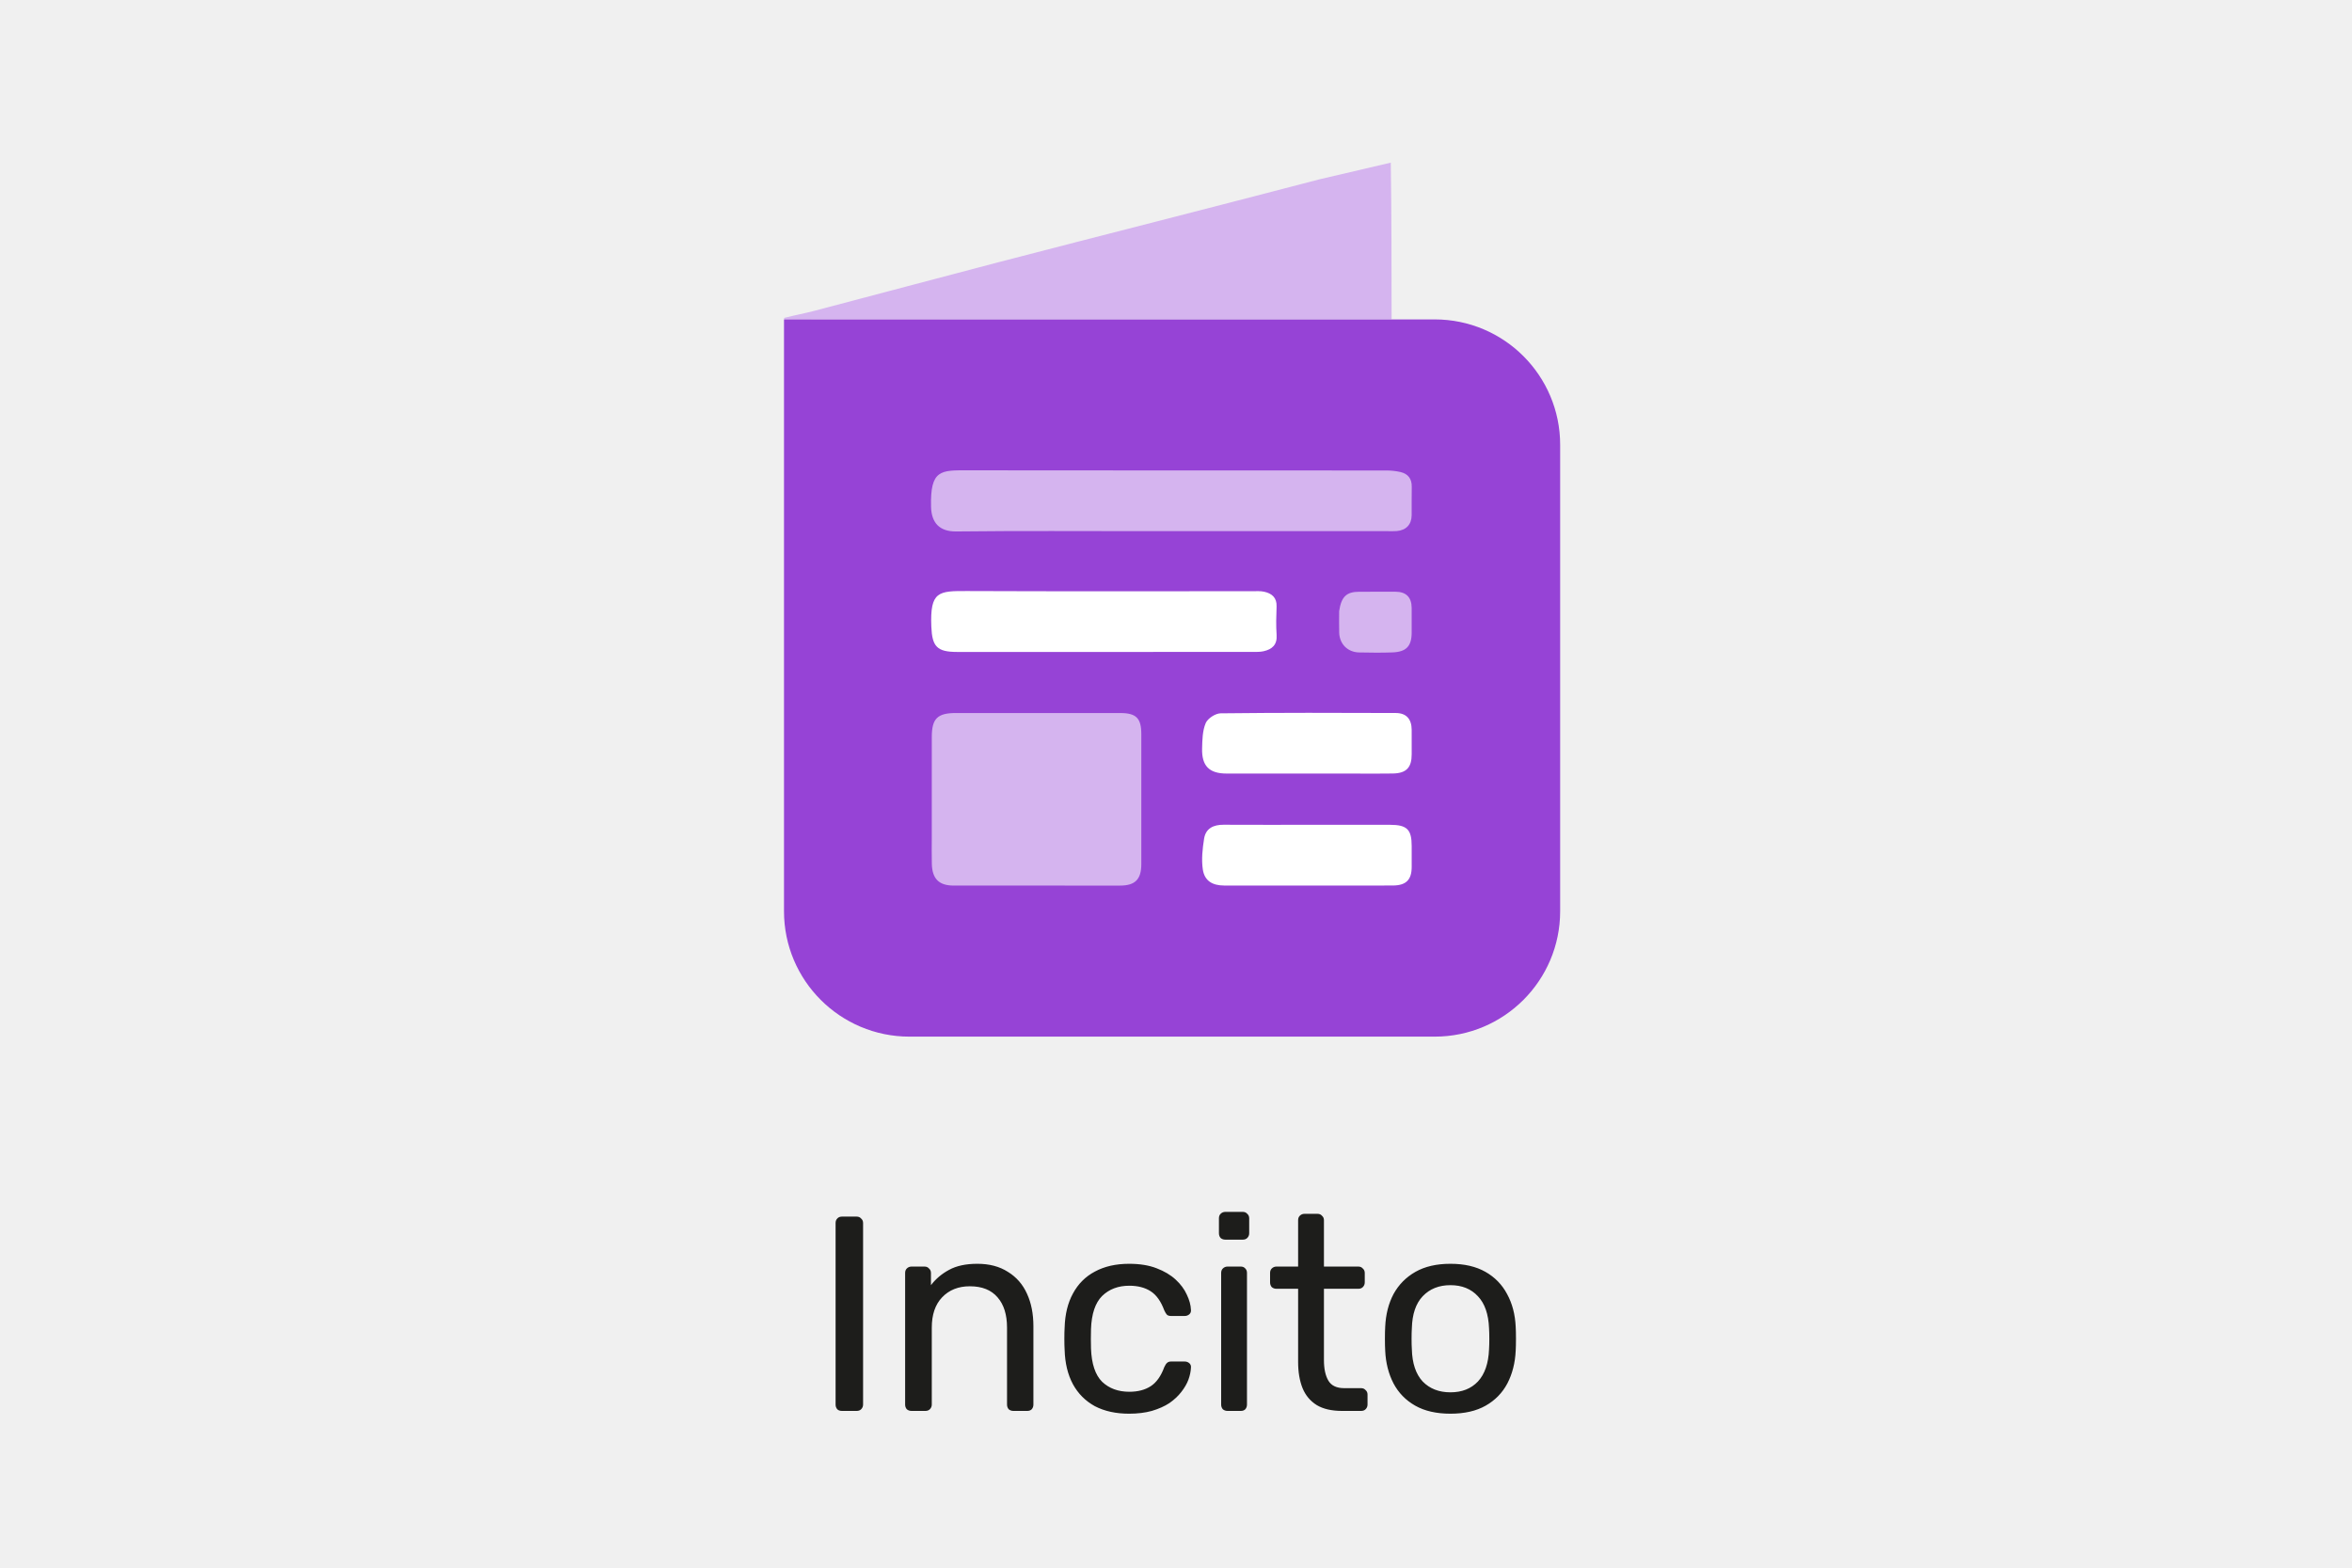
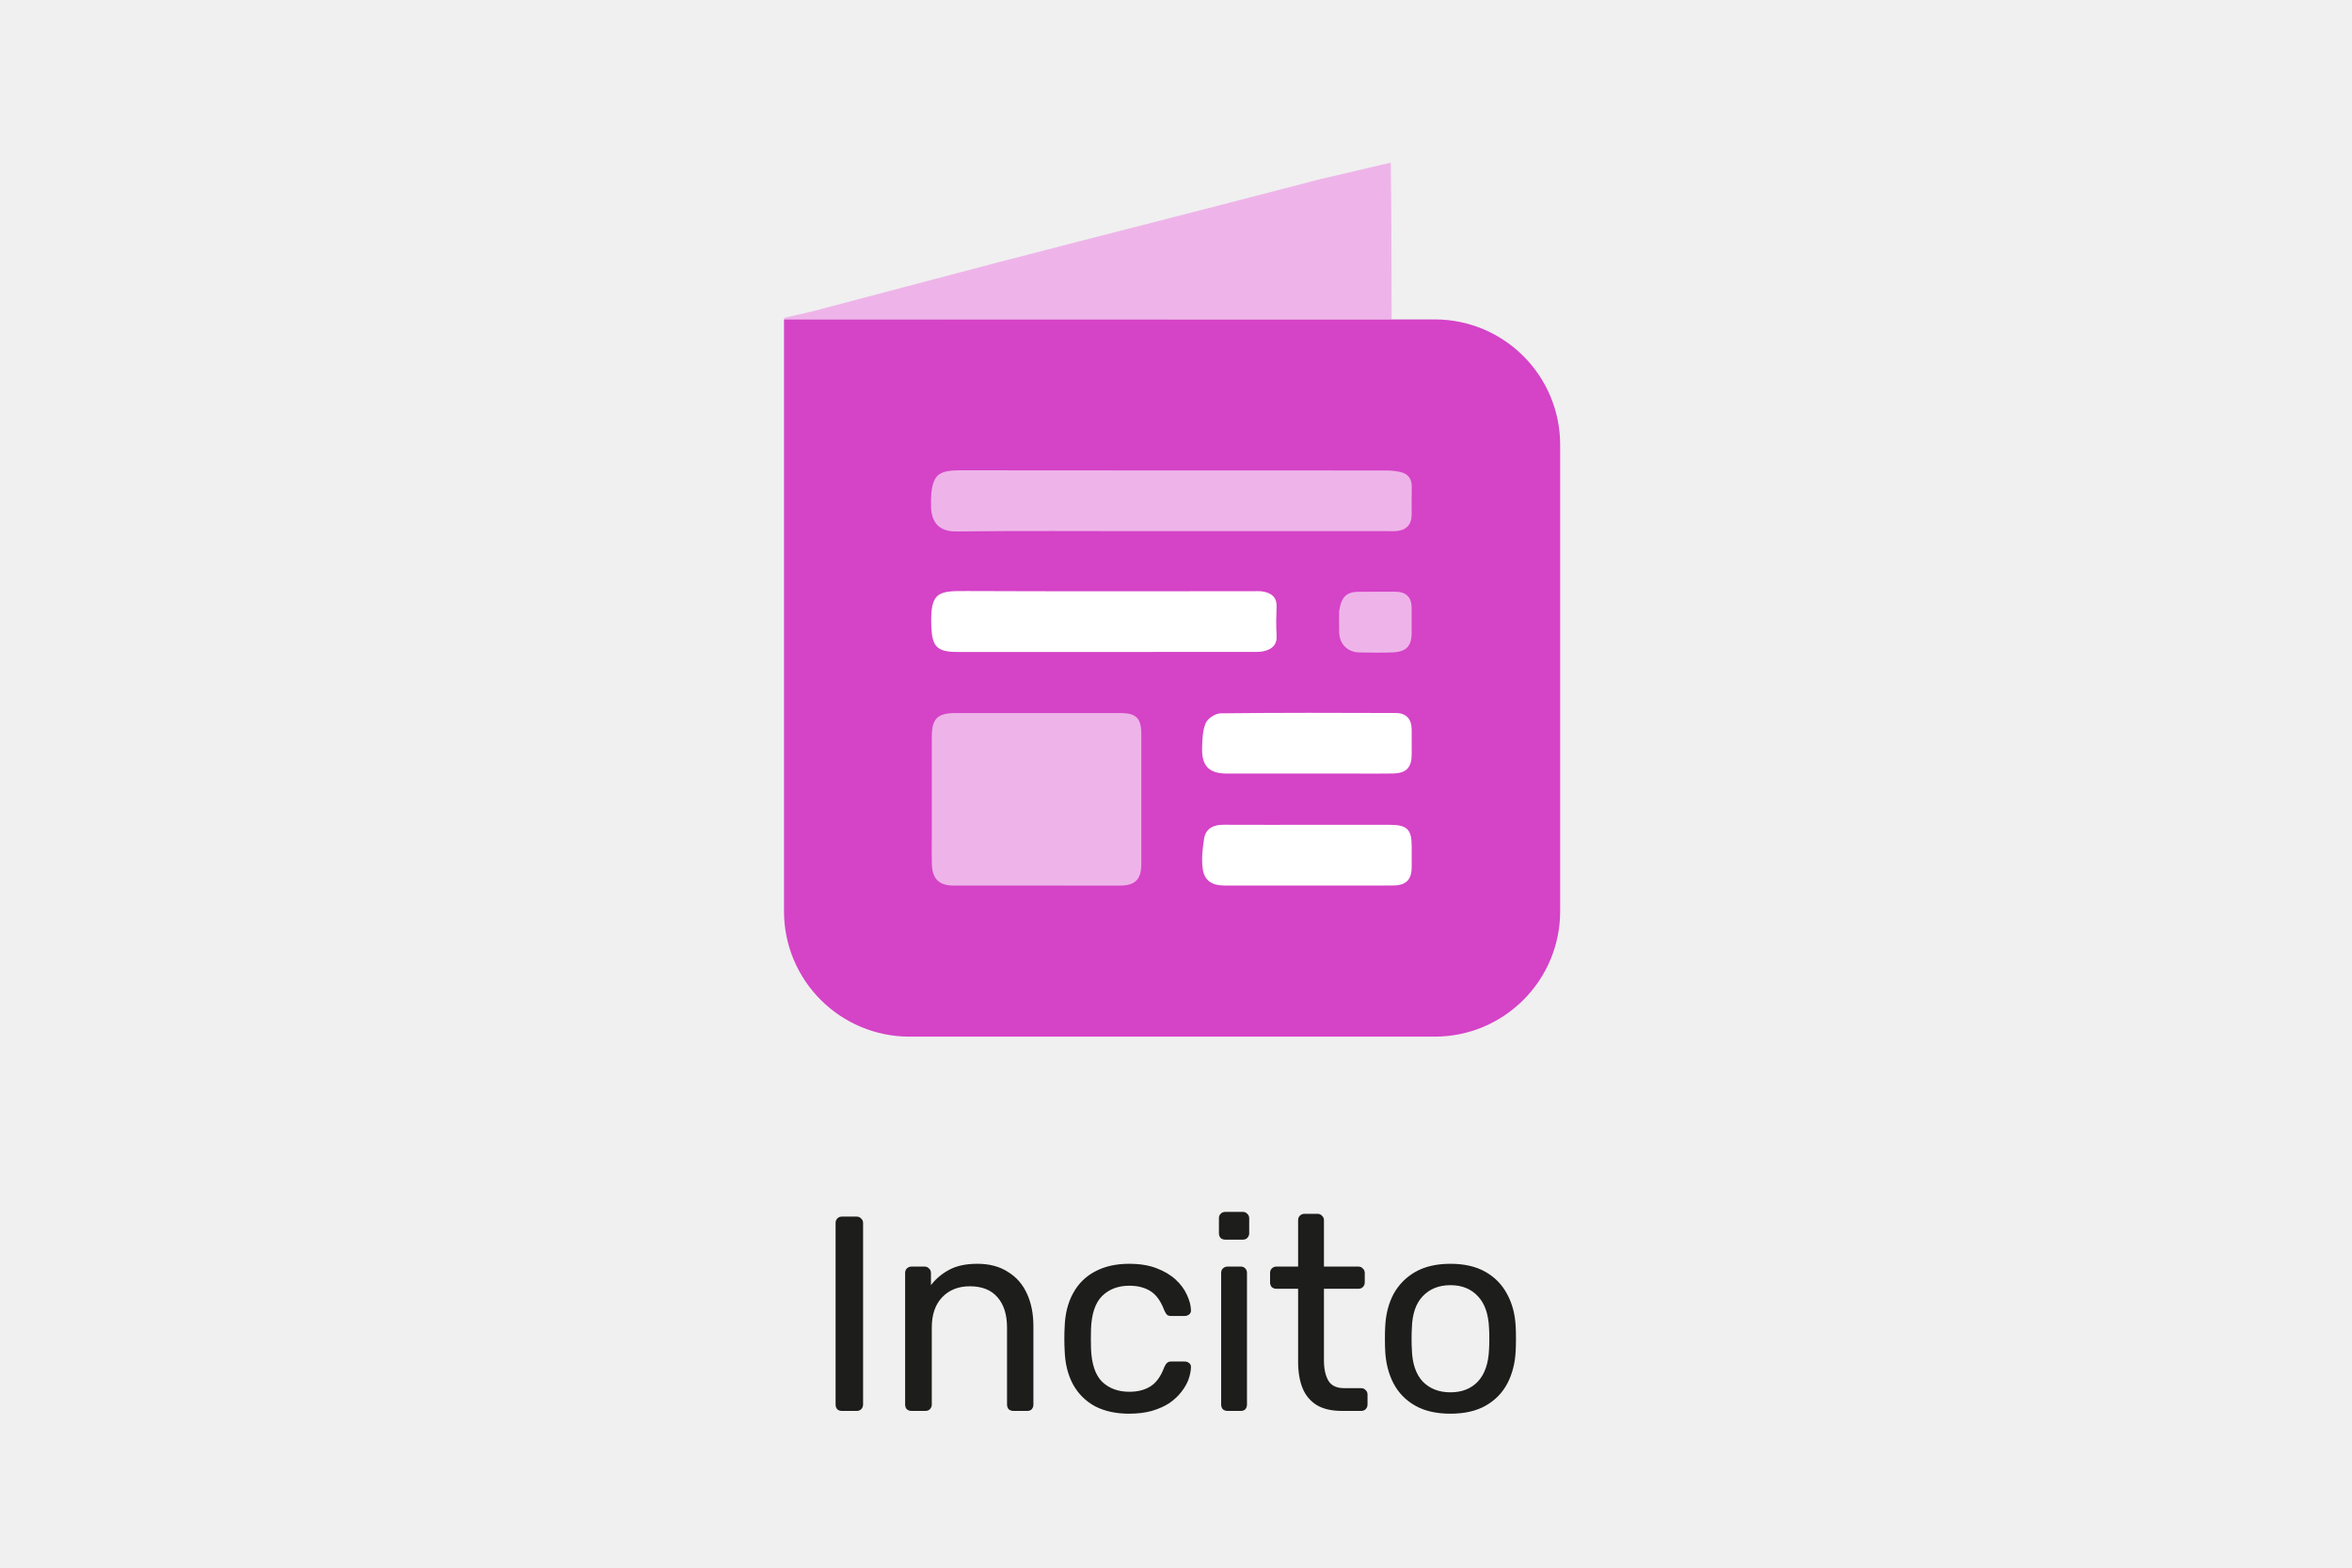
<svg xmlns="http://www.w3.org/2000/svg" width="1200" height="800" viewBox="0 0 1200 800" fill="none">
-   <path d="M644.147 162.915L710 162.897C709.991 136.431 709.982 109.965 709.58 83L673.446 91.447C645.597 98.752 617.705 105.897 589.826 113.088C563.054 119.994 536.256 126.795 509.508 133.79C478.176 141.984 446.893 150.364 415.57 158.596C410.669 159.884 405.673 160.812 400.288 162.165C399.878 162.625 399.901 162.826 400.387 163C422.404 162.97 443.957 162.97 465.51 162.964C525.055 162.948 584.601 162.932 644.147 162.915Z" fill="#D5B4EF" />
+   <path d="M644.147 162.915L710 162.897C709.991 136.431 709.982 109.965 709.58 83L673.446 91.447C645.597 98.752 617.705 105.897 589.826 113.088C563.054 119.994 536.256 126.795 509.508 133.79C478.176 141.984 446.893 150.364 415.57 158.596C410.669 159.884 405.673 160.812 400.288 162.165C399.878 162.625 399.901 162.826 400.387 163C422.404 162.97 443.957 162.97 465.51 162.964C525.055 162.948 584.601 162.932 644.147 162.915Z" fill="#EEB4E9" />
  <path d="M429.583 720C428.544 720 427.741 719.717 427.174 719.15C426.608 718.489 426.324 717.686 426.324 716.742V624.096C426.324 623.152 426.608 622.396 427.174 621.83C427.741 621.169 428.544 620.838 429.583 620.838H437.091C438.035 620.838 438.791 621.169 439.357 621.83C440.018 622.396 440.349 623.152 440.349 624.096V716.742C440.349 717.686 440.018 718.489 439.357 719.15C438.791 719.717 438.035 720 437.091 720H429.583ZM465.06 720C464.115 720 463.312 719.717 462.651 719.15C462.085 718.489 461.801 717.686 461.801 716.742V649.595C461.801 648.651 462.085 647.895 462.651 647.328C463.312 646.667 464.115 646.337 465.06 646.337H471.718C472.662 646.337 473.418 646.667 473.984 647.328C474.645 647.895 474.976 648.651 474.976 649.595V655.828C477.431 652.617 480.501 650.02 484.184 648.037C487.961 645.959 492.778 644.92 498.633 644.92C504.772 644.92 509.966 646.29 514.216 649.028C518.56 651.673 521.818 655.403 523.99 660.219C526.162 664.941 527.248 670.466 527.248 676.794V716.742C527.248 717.686 526.965 718.489 526.398 719.15C525.832 719.717 525.076 720 524.132 720H517.049C516.104 720 515.302 719.717 514.641 719.15C514.074 718.489 513.791 717.686 513.791 716.742V677.502C513.791 670.891 512.185 665.744 508.974 662.061C505.763 658.283 501.041 656.395 494.808 656.395C488.953 656.395 484.231 658.283 480.642 662.061C477.148 665.744 475.401 670.891 475.401 677.502V716.742C475.401 717.686 475.07 718.489 474.409 719.15C473.842 719.717 473.087 720 472.143 720H465.06ZM576.042 721.417C569.337 721.417 563.529 720.142 558.618 717.592C553.802 714.947 550.071 711.217 547.427 706.401C544.783 701.49 543.366 695.634 543.177 688.835C543.083 687.418 543.036 685.529 543.036 683.168C543.036 680.807 543.083 678.919 543.177 677.502C543.366 670.702 544.783 664.894 547.427 660.078C550.071 655.167 553.802 651.437 558.618 648.887C563.529 646.242 569.337 644.92 576.042 644.92C581.52 644.92 586.195 645.676 590.067 647.187C594.033 648.698 597.291 650.634 599.841 652.995C602.391 655.356 604.28 657.906 605.508 660.644C606.83 663.383 607.538 665.98 607.633 668.436C607.727 669.38 607.444 670.136 606.783 670.702C606.122 671.269 605.319 671.552 604.374 671.552H597.575C596.63 671.552 595.922 671.363 595.45 670.986C594.978 670.513 594.505 669.758 594.033 668.719C592.333 664.092 590.02 660.833 587.092 658.945C584.164 657.056 580.528 656.111 576.184 656.111C570.518 656.111 565.89 657.858 562.301 661.353C558.807 664.847 556.918 670.466 556.635 678.21C556.541 681.61 556.541 684.916 556.635 688.126C556.918 695.965 558.807 701.631 562.301 705.126C565.89 708.526 570.518 710.225 576.184 710.225C580.528 710.225 584.164 709.281 587.092 707.392C590.02 705.503 592.333 702.245 594.033 697.618C594.505 696.579 594.978 695.871 595.45 695.493C595.922 695.021 596.63 694.785 597.575 694.785H604.374C605.319 694.785 606.122 695.068 606.783 695.634C607.444 696.201 607.727 696.957 607.633 697.901C607.538 699.884 607.113 701.915 606.358 703.992C605.602 706.07 604.374 708.195 602.675 710.367C601.069 712.445 599.039 714.334 596.583 716.034C594.128 717.639 591.153 718.961 587.659 720C584.259 720.944 580.387 721.417 576.042 721.417ZM626.297 720C625.353 720 624.55 719.717 623.889 719.15C623.323 718.489 623.039 717.686 623.039 716.742V649.595C623.039 648.651 623.323 647.895 623.889 647.328C624.55 646.667 625.353 646.337 626.297 646.337H633.097C634.042 646.337 634.797 646.667 635.364 647.328C635.93 647.895 636.214 648.651 636.214 649.595V716.742C636.214 717.686 635.93 718.489 635.364 719.15C634.797 719.717 634.042 720 633.097 720H626.297ZM625.164 632.596C624.22 632.596 623.417 632.312 622.756 631.746C622.189 631.085 621.906 630.282 621.906 629.338V621.688C621.906 620.744 622.189 619.988 622.756 619.421C623.417 618.76 624.22 618.43 625.164 618.43H634.089C635.033 618.43 635.789 618.76 636.355 619.421C637.016 619.988 637.347 620.744 637.347 621.688V629.338C637.347 630.282 637.016 631.085 636.355 631.746C635.789 632.312 635.033 632.596 634.089 632.596H625.164ZM684.688 720C679.399 720 675.102 719.008 671.797 717.025C668.491 714.947 666.083 712.067 664.572 708.384C663.061 704.606 662.306 700.168 662.306 695.068V657.67H651.256C650.312 657.67 649.509 657.386 648.848 656.82C648.281 656.159 647.998 655.356 647.998 654.411V649.595C647.998 648.651 648.281 647.895 648.848 647.328C649.509 646.667 650.312 646.337 651.256 646.337H662.306V622.68C662.306 621.735 662.589 620.98 663.156 620.413C663.817 619.752 664.619 619.421 665.564 619.421H672.222C673.166 619.421 673.922 619.752 674.488 620.413C675.149 620.98 675.48 621.735 675.48 622.68V646.337H693.046C693.99 646.337 694.746 646.667 695.312 647.328C695.973 647.895 696.304 648.651 696.304 649.595V654.411C696.304 655.356 695.973 656.159 695.312 656.82C694.746 657.386 693.99 657.67 693.046 657.67H675.48V694.076C675.48 698.515 676.236 702.009 677.747 704.559C679.258 707.109 681.949 708.384 685.821 708.384H694.462C695.407 708.384 696.162 708.714 696.729 709.375C697.39 709.942 697.721 710.698 697.721 711.642V716.742C697.721 717.686 697.39 718.489 696.729 719.15C696.162 719.717 695.407 720 694.462 720H684.688ZM740.024 721.417C732.846 721.417 726.849 720.047 722.033 717.308C717.217 714.57 713.533 710.792 710.984 705.976C708.434 701.065 707.017 695.493 706.734 689.26C706.639 687.654 706.592 685.624 706.592 683.168C706.592 680.619 706.639 678.588 706.734 677.077C707.017 670.75 708.434 665.178 710.984 660.361C713.628 655.545 717.358 651.767 722.175 649.028C726.991 646.29 732.941 644.92 740.024 644.92C747.107 644.92 753.057 646.29 757.873 649.028C762.689 651.767 766.373 655.545 768.922 660.361C771.567 665.178 773.031 670.75 773.314 677.077C773.408 678.588 773.456 680.619 773.456 683.168C773.456 685.624 773.408 687.654 773.314 689.26C773.031 695.493 771.614 701.065 769.064 705.976C766.514 710.792 762.831 714.57 758.015 717.308C753.198 720.047 747.201 721.417 740.024 721.417ZM740.024 710.509C745.879 710.509 750.554 708.667 754.048 704.984C757.542 701.206 759.431 695.729 759.715 688.551C759.809 687.135 759.856 685.341 759.856 683.168C759.856 680.996 759.809 679.202 759.715 677.785C759.431 670.608 757.542 665.178 754.048 661.494C750.554 657.717 745.879 655.828 740.024 655.828C734.169 655.828 729.447 657.717 725.858 661.494C722.364 665.178 720.522 670.608 720.333 677.785C720.239 679.202 720.191 680.996 720.191 683.168C720.191 685.341 720.239 687.135 720.333 688.551C720.522 695.729 722.364 701.206 725.858 704.984C729.447 708.667 734.169 710.509 740.024 710.509Z" fill="#1D1D1B" />
-   <path d="M400 163H732C767.346 163 796 191.654 796 227V465C796 500.346 767.346 529 732 529H464C428.654 529 400 500.346 400 465V163Z" fill="#9643D6" />
+   <path d="M400 163H732C767.346 163 796 191.654 796 227V465C796 500.346 767.346 529 732 529H464C428.654 529 400 500.346 400 465V163Z" fill="#D543C7" />
  <path d="M639.205 332.68C613.385 332.7 587.565 332.693 561.746 332.693C536.592 332.693 512.438 332.7 488.284 332.69C478.031 332.686 475.585 329.902 475.172 319.804C474.428 301.636 478.887 301.548 493.56 301.612C542.033 301.82 590.508 301.688 638.983 301.699C640.979 301.699 643.039 301.534 644.956 301.956C648.876 302.82 651.489 304.929 651.318 309.507C651.137 314.331 650.993 319.185 651.332 323.992C651.69 329.073 649.022 331.354 644.666 332.33C642.907 332.724 641.029 332.678 639.205 332.68Z" fill="white" />
  <path d="M624.267 420.873C639.426 420.954 654.586 420.901 669.746 420.9C683.573 420.9 696.4 420.887 709.228 420.905C717.849 420.917 720.243 423.281 720.246 431.687C720.247 435.185 720.226 438.684 720.251 442.182C720.3 448.892 717.492 451.846 710.623 451.88C695.797 451.951 680.971 451.903 666.144 451.903C652.317 451.903 638.491 451.912 624.664 451.897C618.555 451.891 614.534 449.506 613.675 443.621C612.931 438.526 613.524 433.102 614.339 427.953C615.168 422.715 619.129 420.846 624.267 420.873Z" fill="white" />
  <path d="M710.72 394.724C704.065 394.862 697.404 394.756 690.746 394.757C668.439 394.757 647.132 394.77 625.825 394.751C616.992 394.743 613.088 390.903 613.318 381.945C613.43 377.581 613.501 372.893 615.148 369.013C616.161 366.627 620.1 364.045 622.753 364.014C652.545 363.665 682.342 363.734 712.137 363.852C717.573 363.874 720.204 366.986 720.241 372.405C720.269 376.566 720.235 380.728 720.249 384.889C720.272 391.646 717.545 394.583 710.72 394.724Z" fill="white" />
-   <path d="M683.267 322.864C683.155 319.201 683.246 315.532 683.245 311.866C684.349 304.388 687.059 301.991 693.46 301.972C699.626 301.954 705.792 301.927 711.957 301.957C717.414 301.983 720.181 304.746 720.237 310.204C720.279 314.37 720.245 318.536 720.245 322.702C720.246 329.716 717.543 332.669 710.404 332.926C704.745 333.129 699.071 333.064 693.408 332.942C687.587 332.818 683.445 328.663 683.267 322.864Z" fill="#D5B4EF" />
-   <path d="M475.431 440.948C475.296 436.458 475.404 431.96 475.403 427.466C475.404 409.655 475.39 392.843 475.409 376.03C475.419 366.705 478.287 363.865 487.647 363.862C515.612 363.855 543.576 363.849 571.541 363.868C579.696 363.874 582.296 366.473 582.302 374.586C582.32 396.724 582.319 418.863 582.302 441.002C582.296 448.732 579.159 451.915 571.475 451.921C543.178 451.943 514.88 451.948 486.582 451.917C479.107 451.909 475.658 448.516 475.431 440.948Z" fill="#D5B4EF" />
-   <path d="M601.045 271.055L585.747 271.055C552.443 271.055 520.136 270.834 487.836 271.205C479.485 271.301 475.246 266.9 475.031 258.723C474.527 239.528 480.066 239.984 493.834 240.004C564.936 240.109 636.039 240.045 707.141 240.085C709.606 240.087 712.128 240.322 714.522 240.88C718.396 241.782 720.381 244.321 720.283 248.465C720.17 253.291 720.293 258.122 720.234 262.951C720.177 267.682 717.412 270.596 712.63 270.999C711.141 271.125 709.635 271.053 708.136 271.053C672.439 271.055 636.742 271.055 601.045 271.055Z" fill="#D5B4EF" />
+   <path d="M683.267 322.864C683.155 319.201 683.246 315.532 683.245 311.866C684.349 304.388 687.059 301.991 693.46 301.972C699.626 301.954 705.792 301.927 711.957 301.957C717.414 301.983 720.181 304.746 720.237 310.204C720.279 314.37 720.245 318.536 720.245 322.702C720.246 329.716 717.543 332.669 710.404 332.926C704.745 333.129 699.071 333.064 693.408 332.942C687.587 332.818 683.445 328.663 683.267 322.864Z" fill="#EEB4E9" />
+   <path d="M475.431 440.948C475.296 436.458 475.404 431.96 475.403 427.466C475.404 409.655 475.39 392.843 475.409 376.03C475.419 366.705 478.287 363.865 487.647 363.862C515.612 363.855 543.576 363.849 571.541 363.868C579.696 363.874 582.296 366.473 582.302 374.586C582.32 396.724 582.319 418.863 582.302 441.002C582.296 448.732 579.159 451.915 571.475 451.921C543.178 451.943 514.88 451.948 486.582 451.917C479.107 451.909 475.658 448.516 475.431 440.948Z" fill="#EEB4E9" />
+   <path d="M601.045 271.055L585.747 271.055C552.443 271.055 520.136 270.834 487.836 271.205C479.485 271.301 475.246 266.9 475.031 258.723C474.527 239.528 480.066 239.984 493.834 240.004C564.936 240.109 636.039 240.045 707.141 240.085C709.606 240.087 712.128 240.322 714.522 240.88C718.396 241.782 720.381 244.321 720.283 248.465C720.17 253.291 720.293 258.122 720.234 262.951C720.177 267.682 717.412 270.596 712.63 270.999C711.141 271.125 709.635 271.053 708.136 271.053C672.439 271.055 636.742 271.055 601.045 271.055Z" fill="#EEB4E9" />
</svg>
